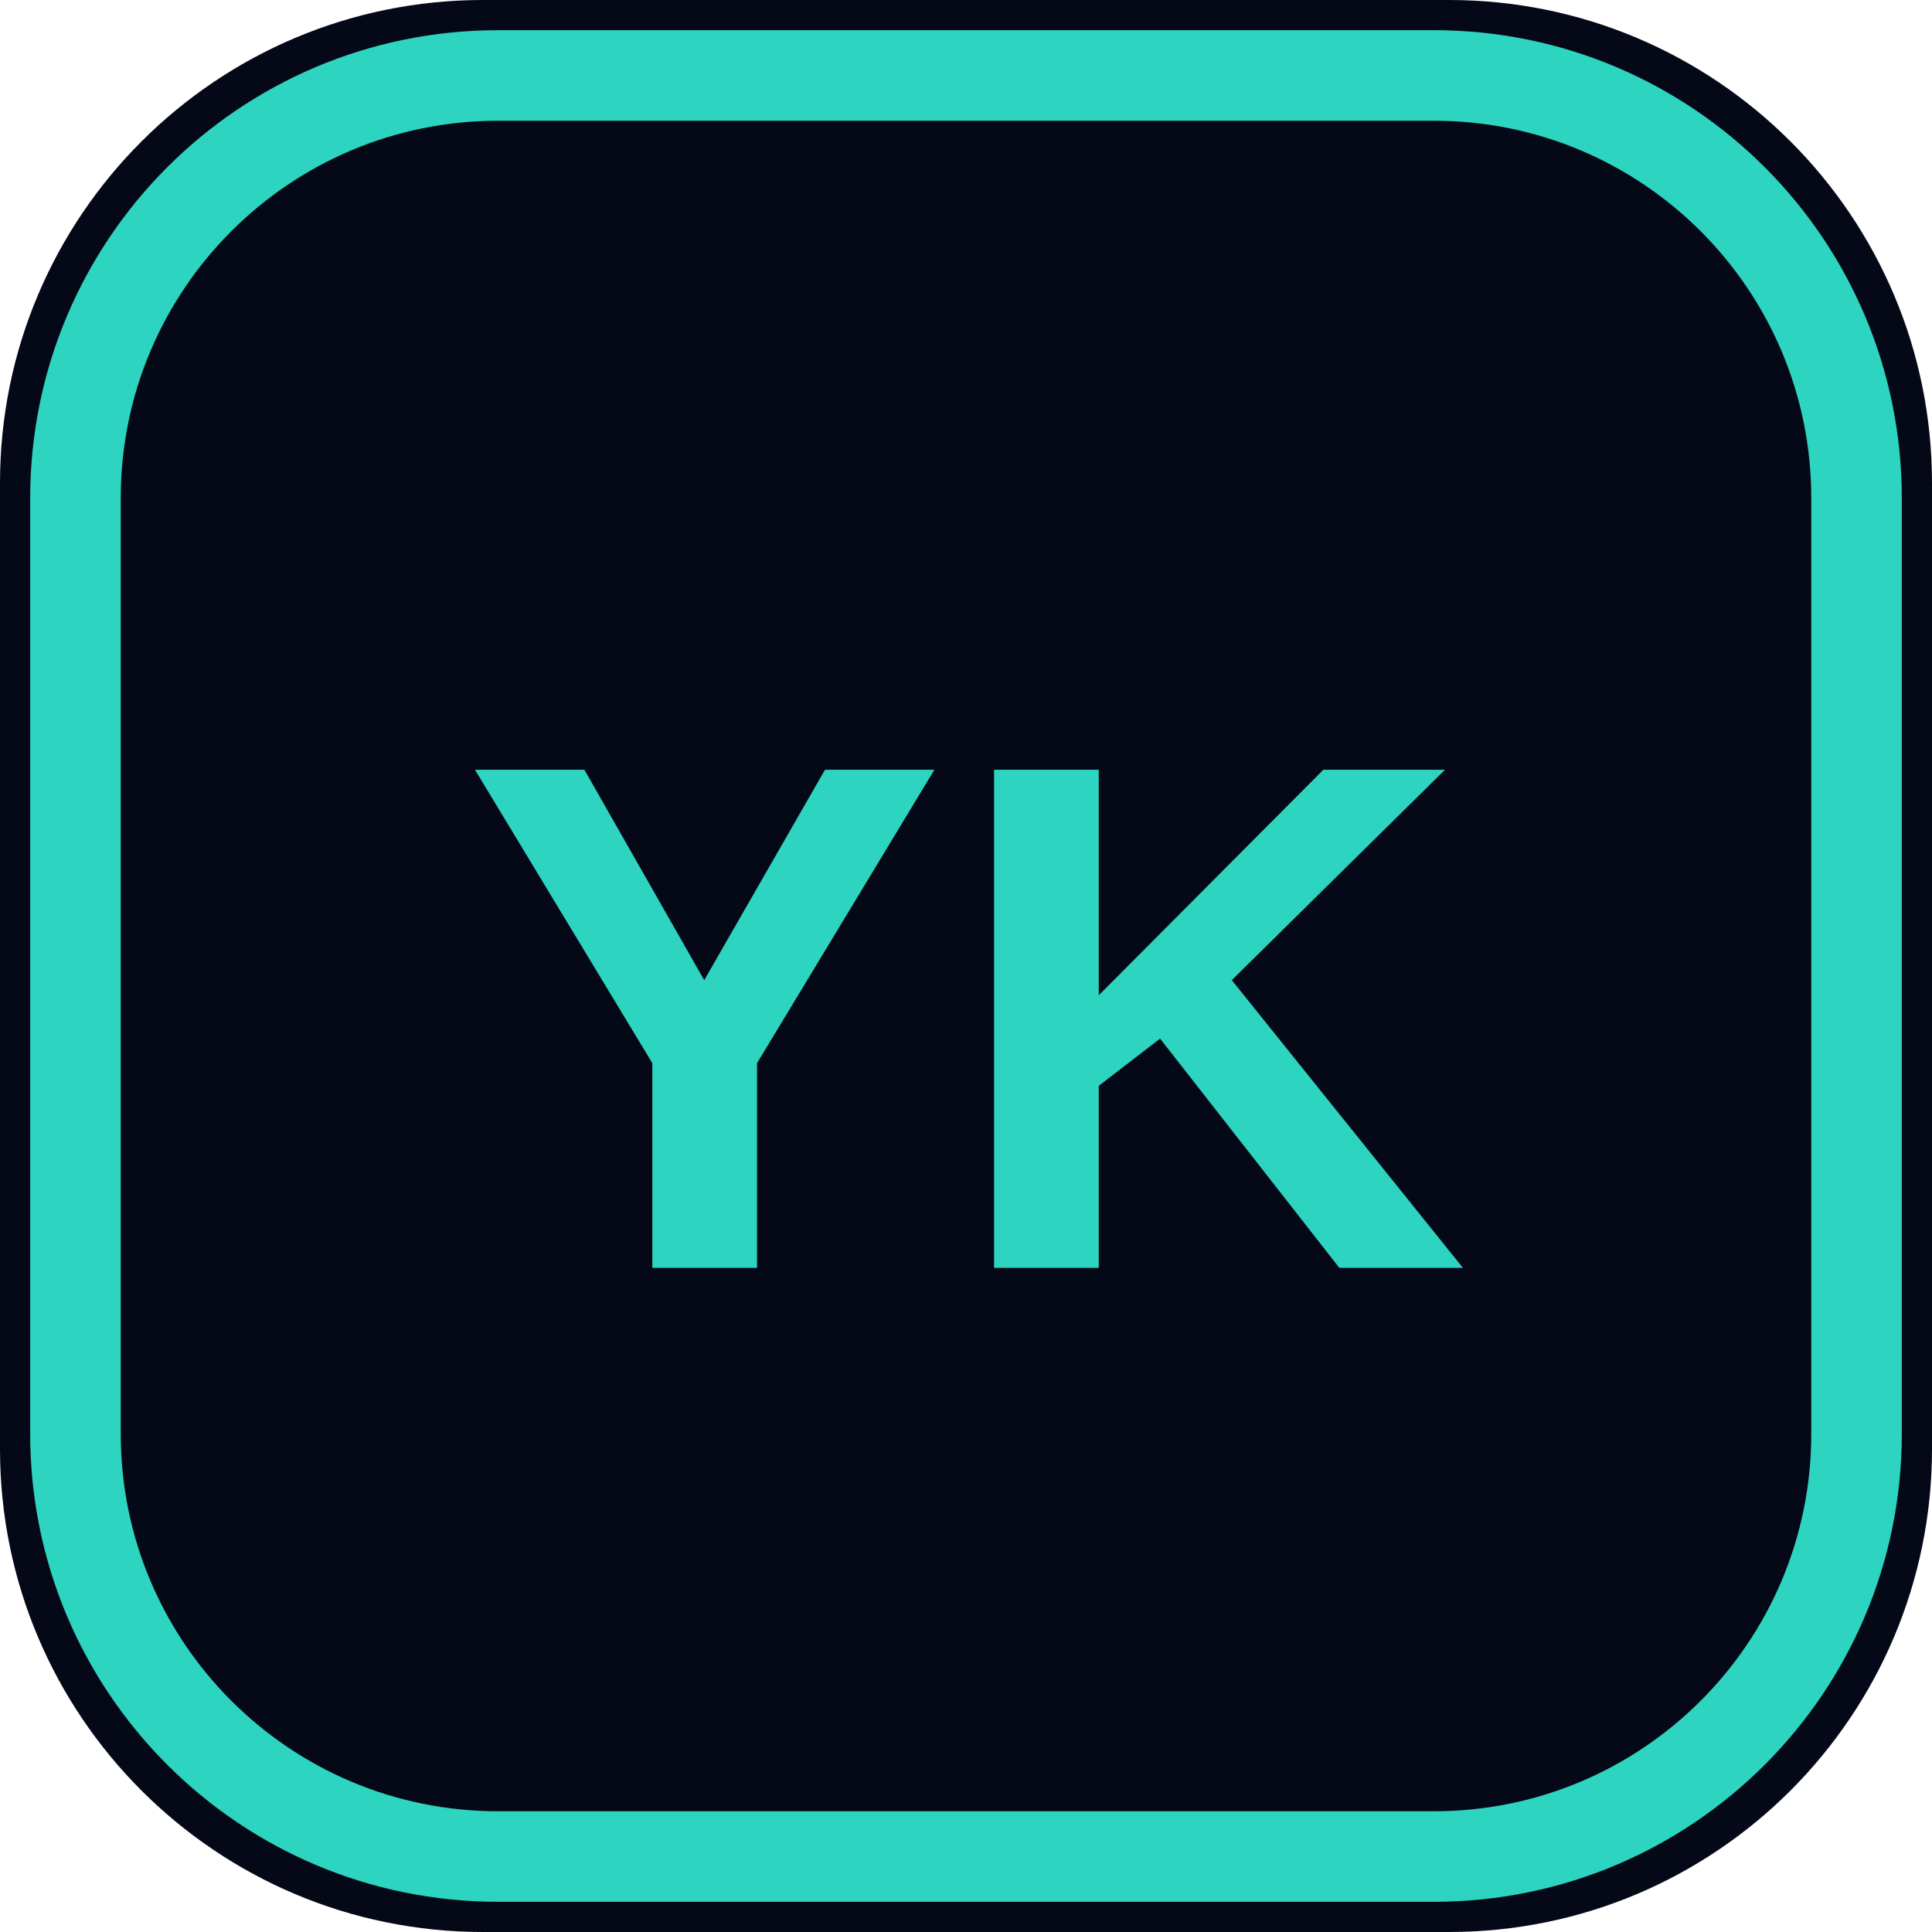
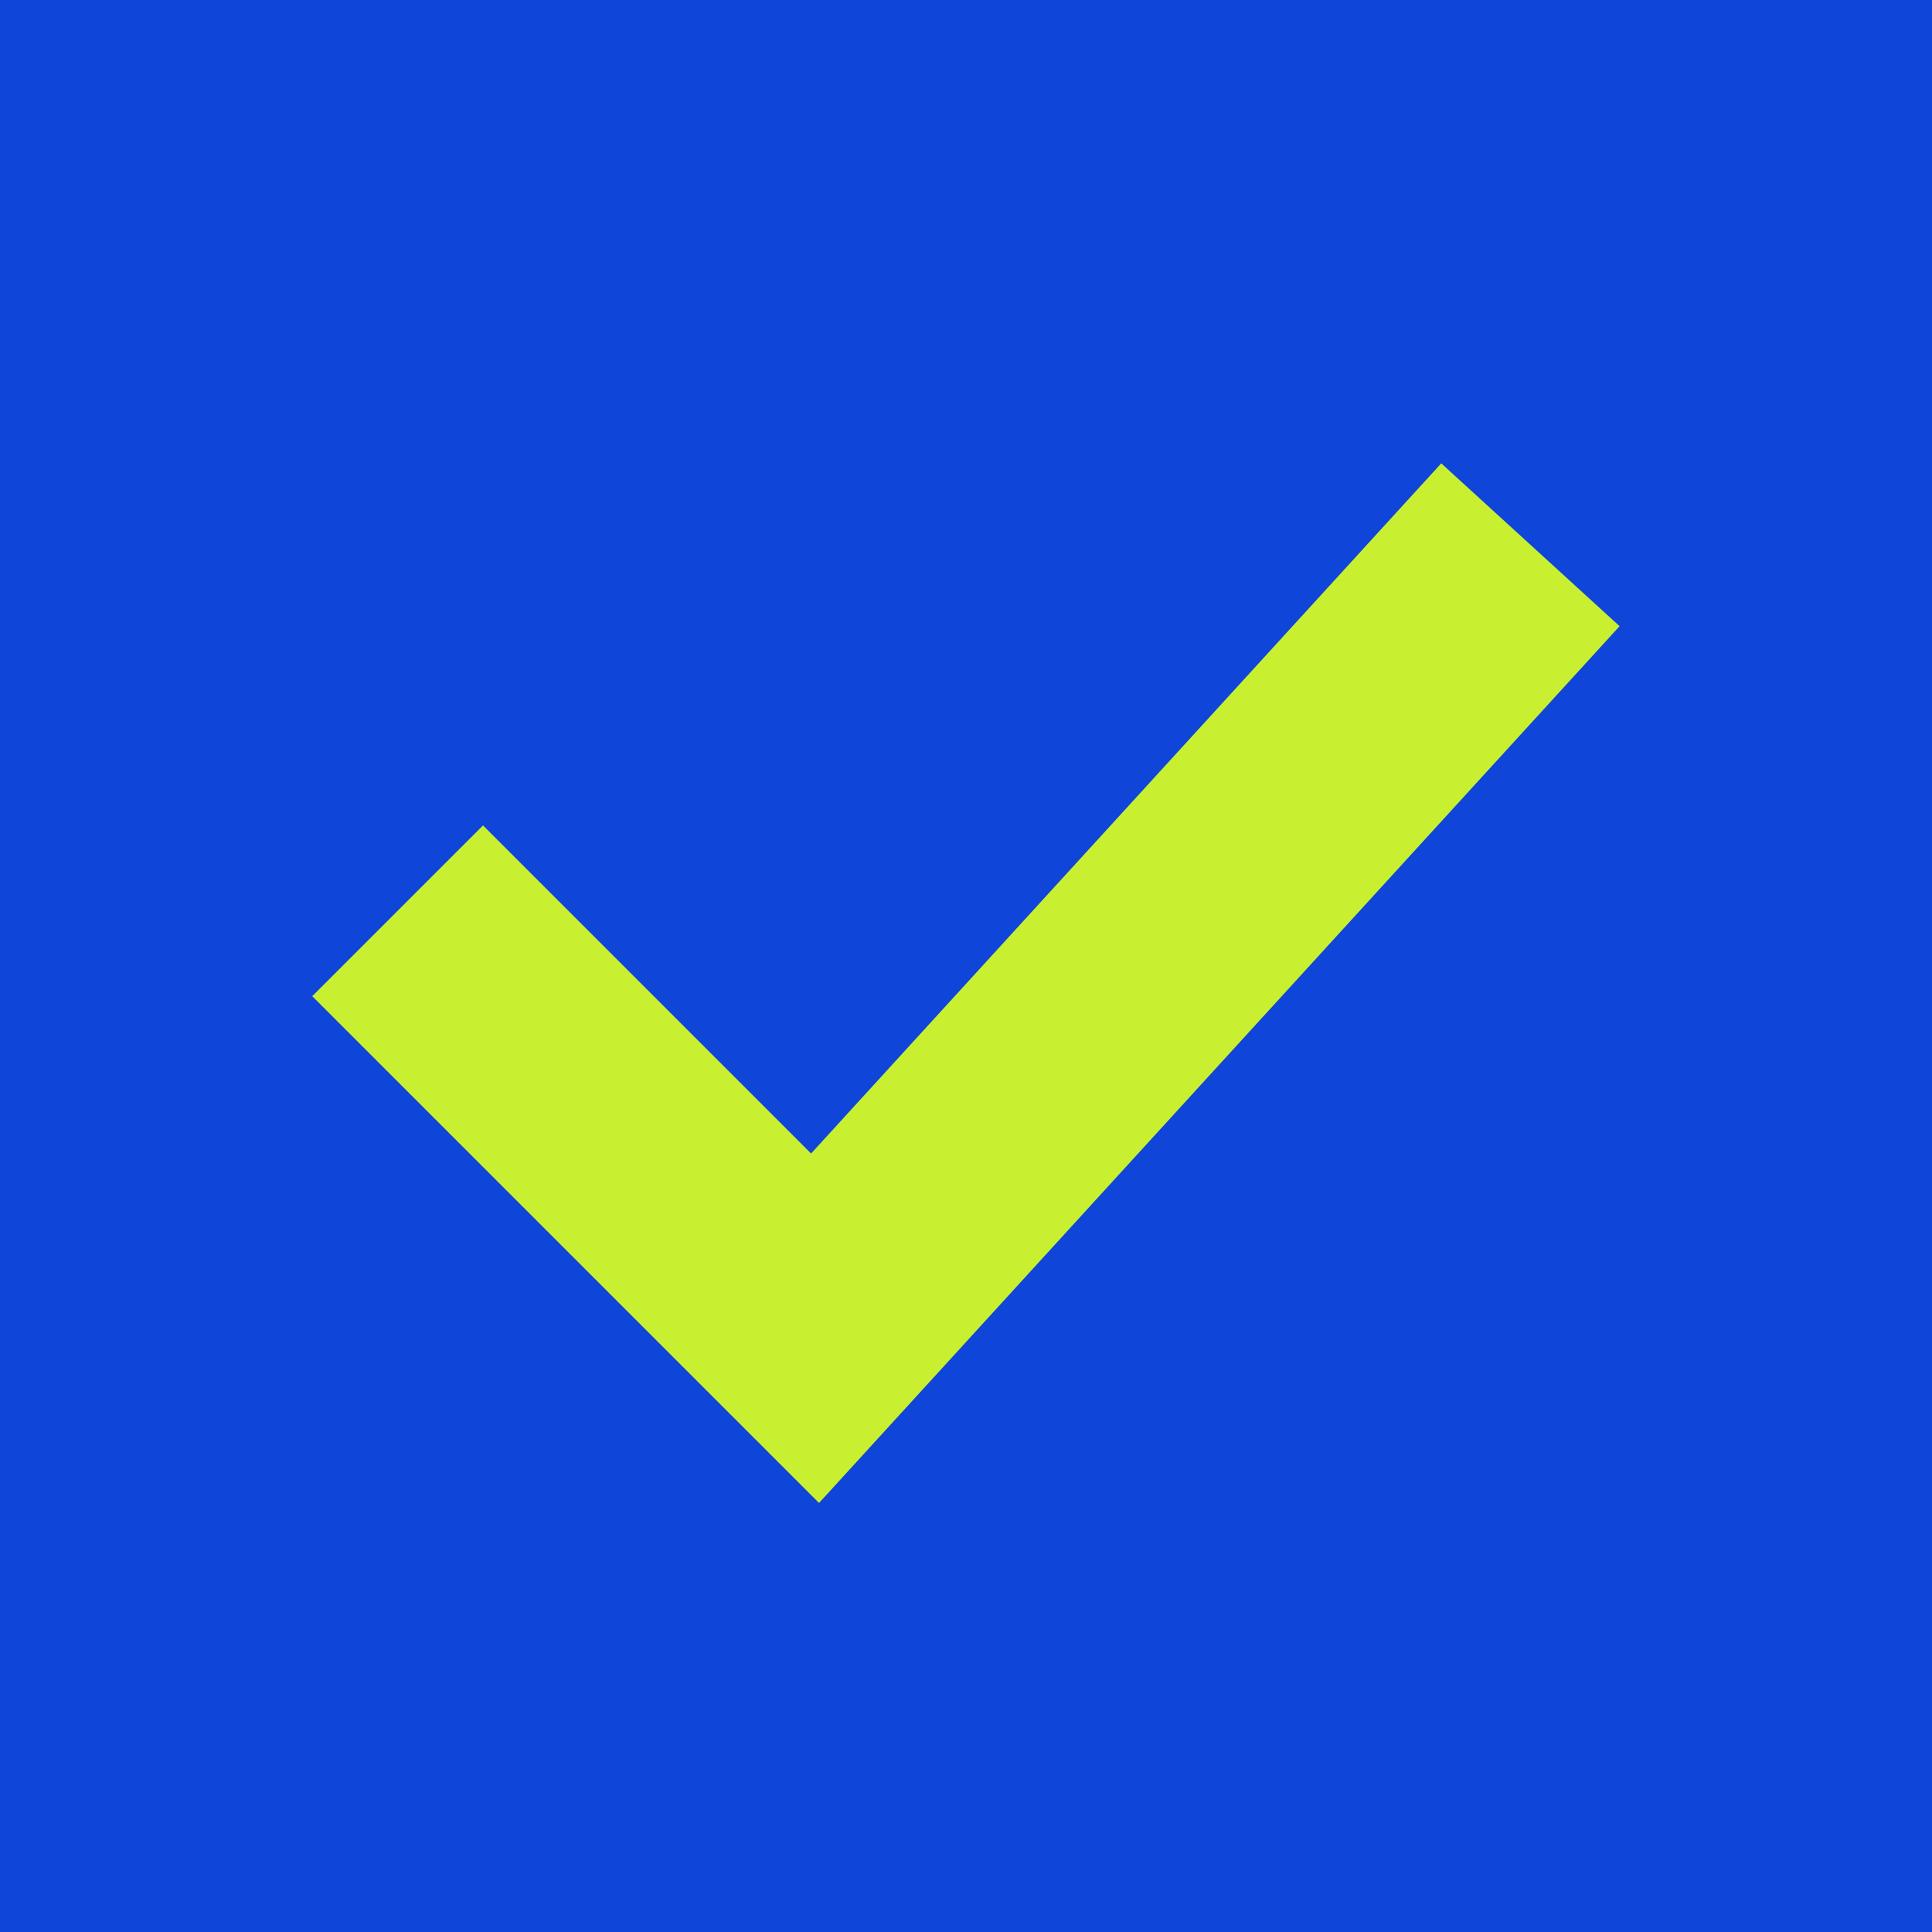
- <svg xmlns="http://www.w3.org/2000/svg" viewBox="0 0 32 32" role="img" aria-label="YK">
-   <rect width="32" height="32" rx="8" fill="#050816" />
-   <rect x="1.25" y="1.25" width="29.5" height="29.5" rx="7" fill="none" stroke="#2dd4bf" stroke-width="1.5" />
-   <text x="16" y="21" text-anchor="middle" font-family="Arial, Helvetica, sans-serif" font-size="12" font-weight="700" fill="#2dd4bf">YK</text>
+ <svg xmlns="http://www.w3.org/2000/svg" viewBox="0 0 32 32" role="img" aria-label="Yasine Khamassi">
+   <rect width="32" height="32" fill="#0f45d8" />
+   <path d="M8 16.5l5.5 5.5L24 10.5" fill="none" stroke="#c8f031" stroke-width="4" stroke-linecap="square" />
</svg>
